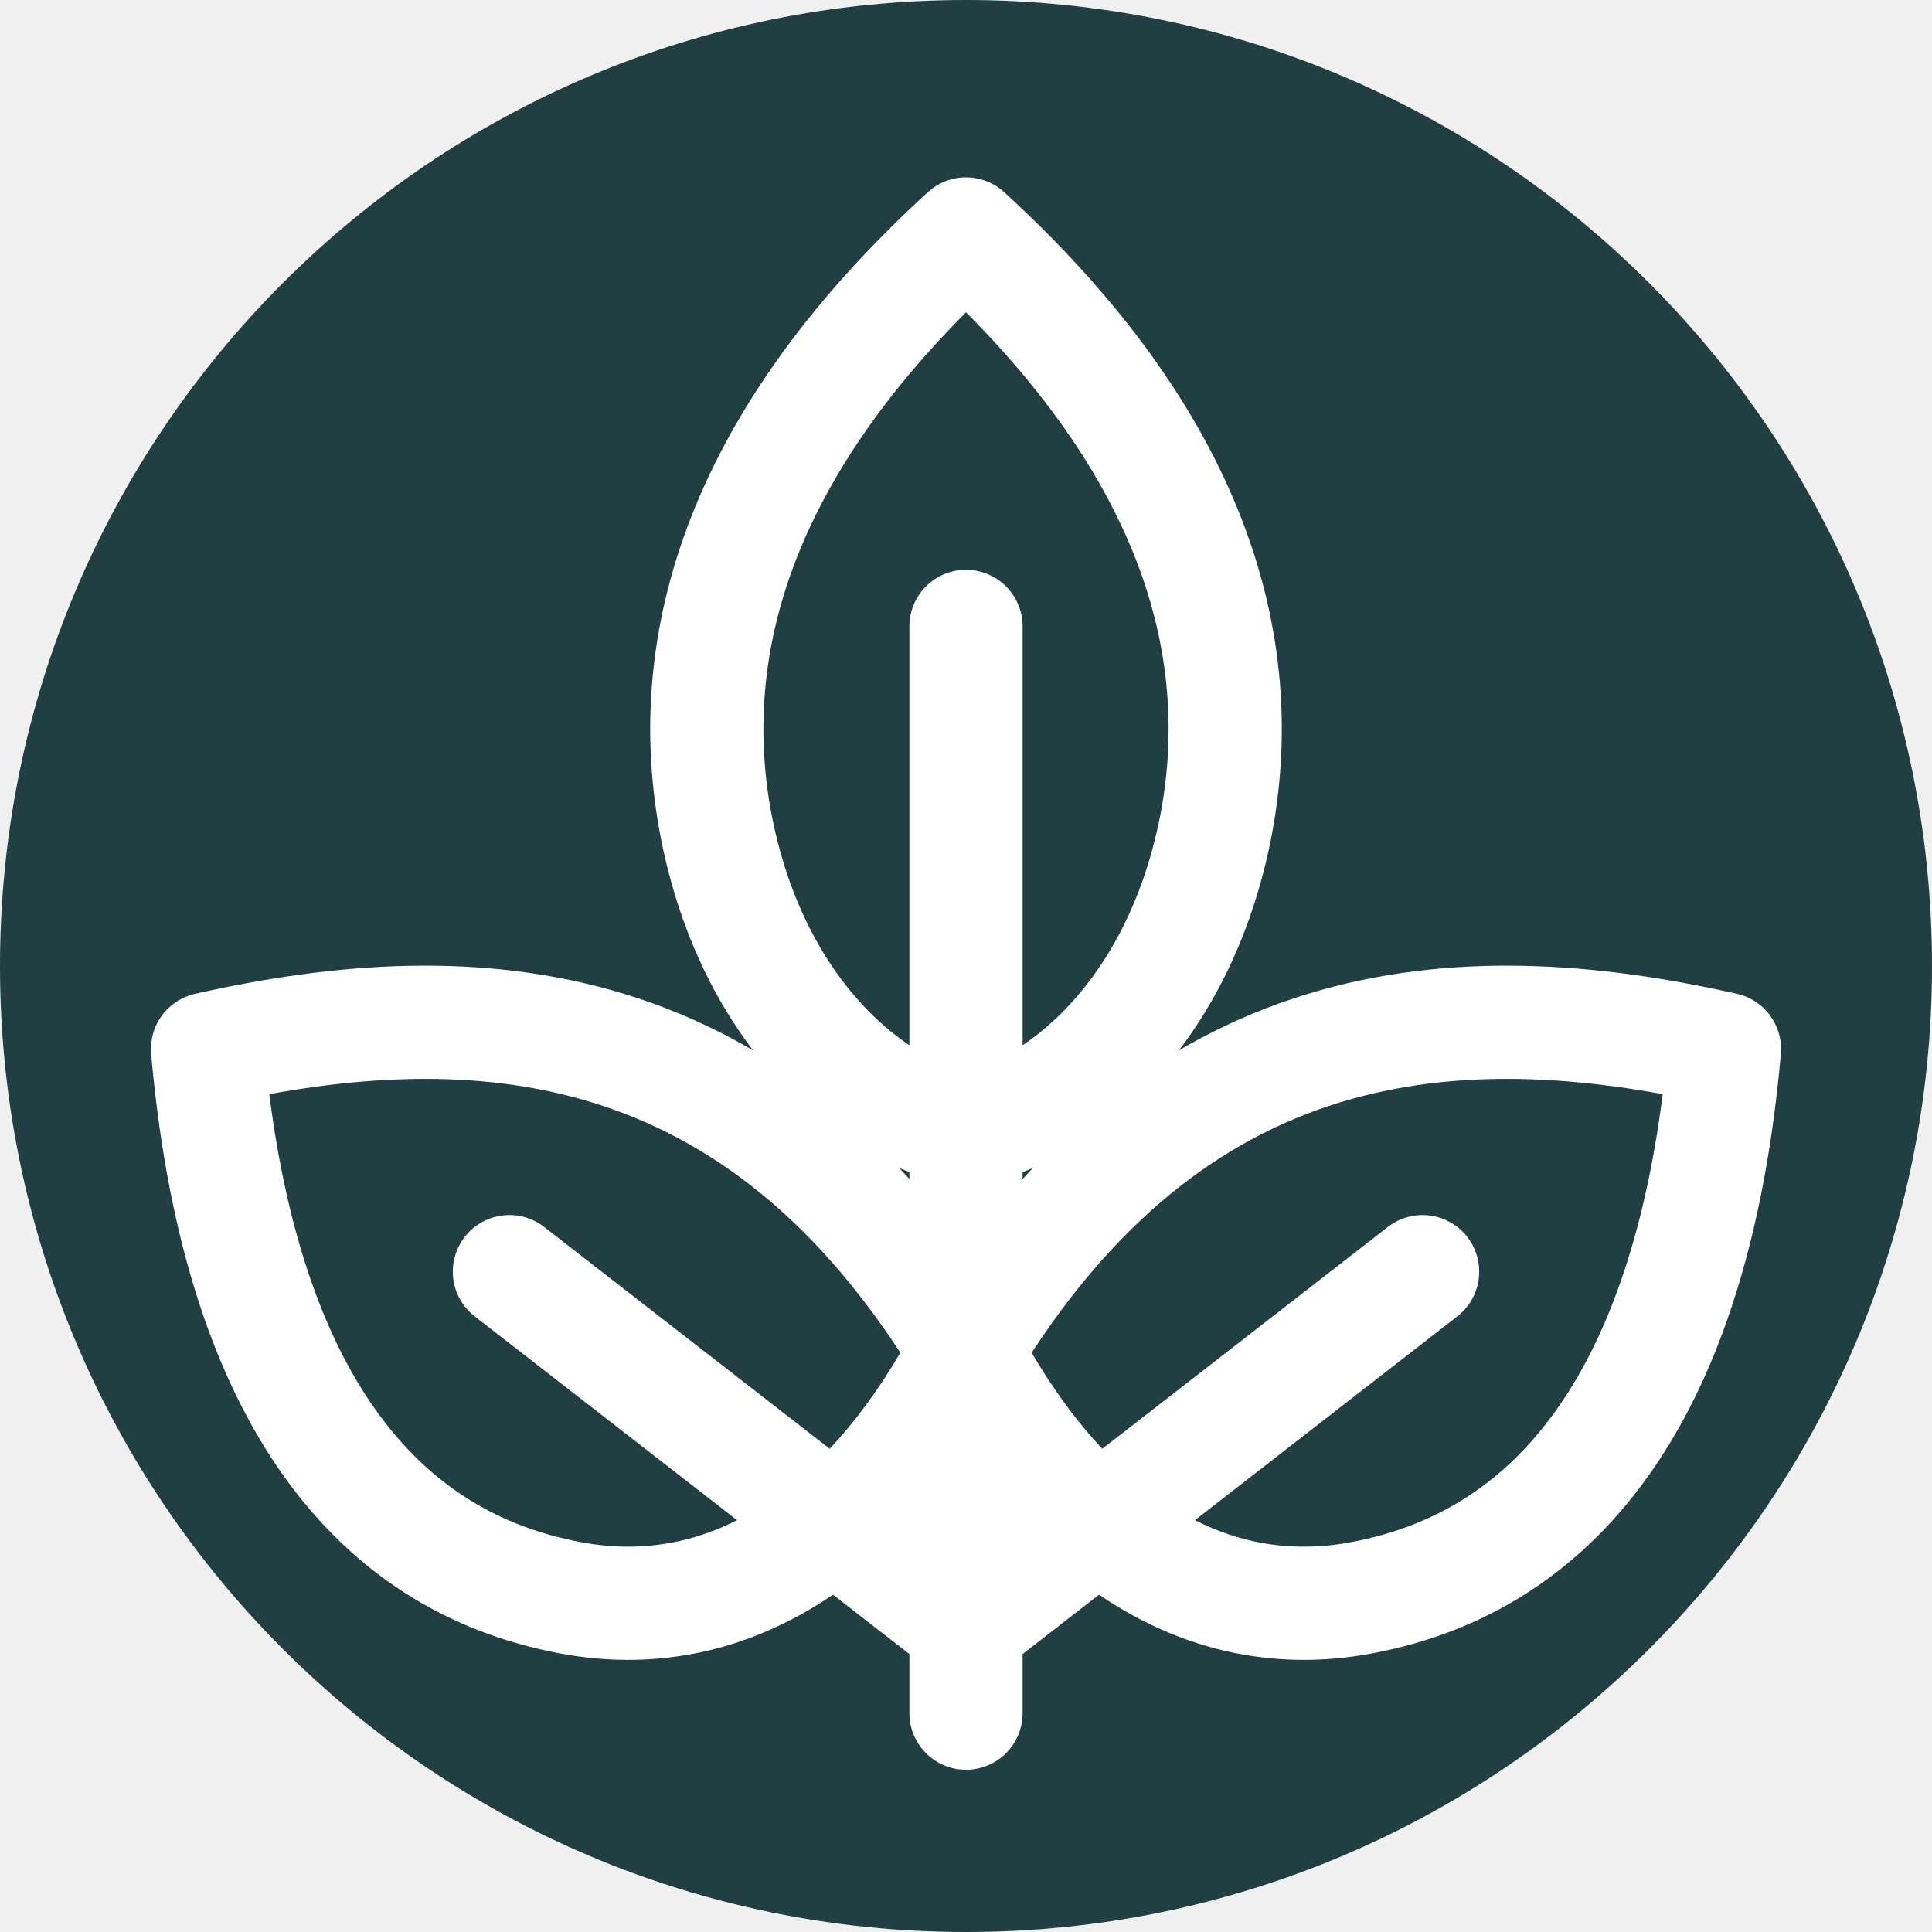
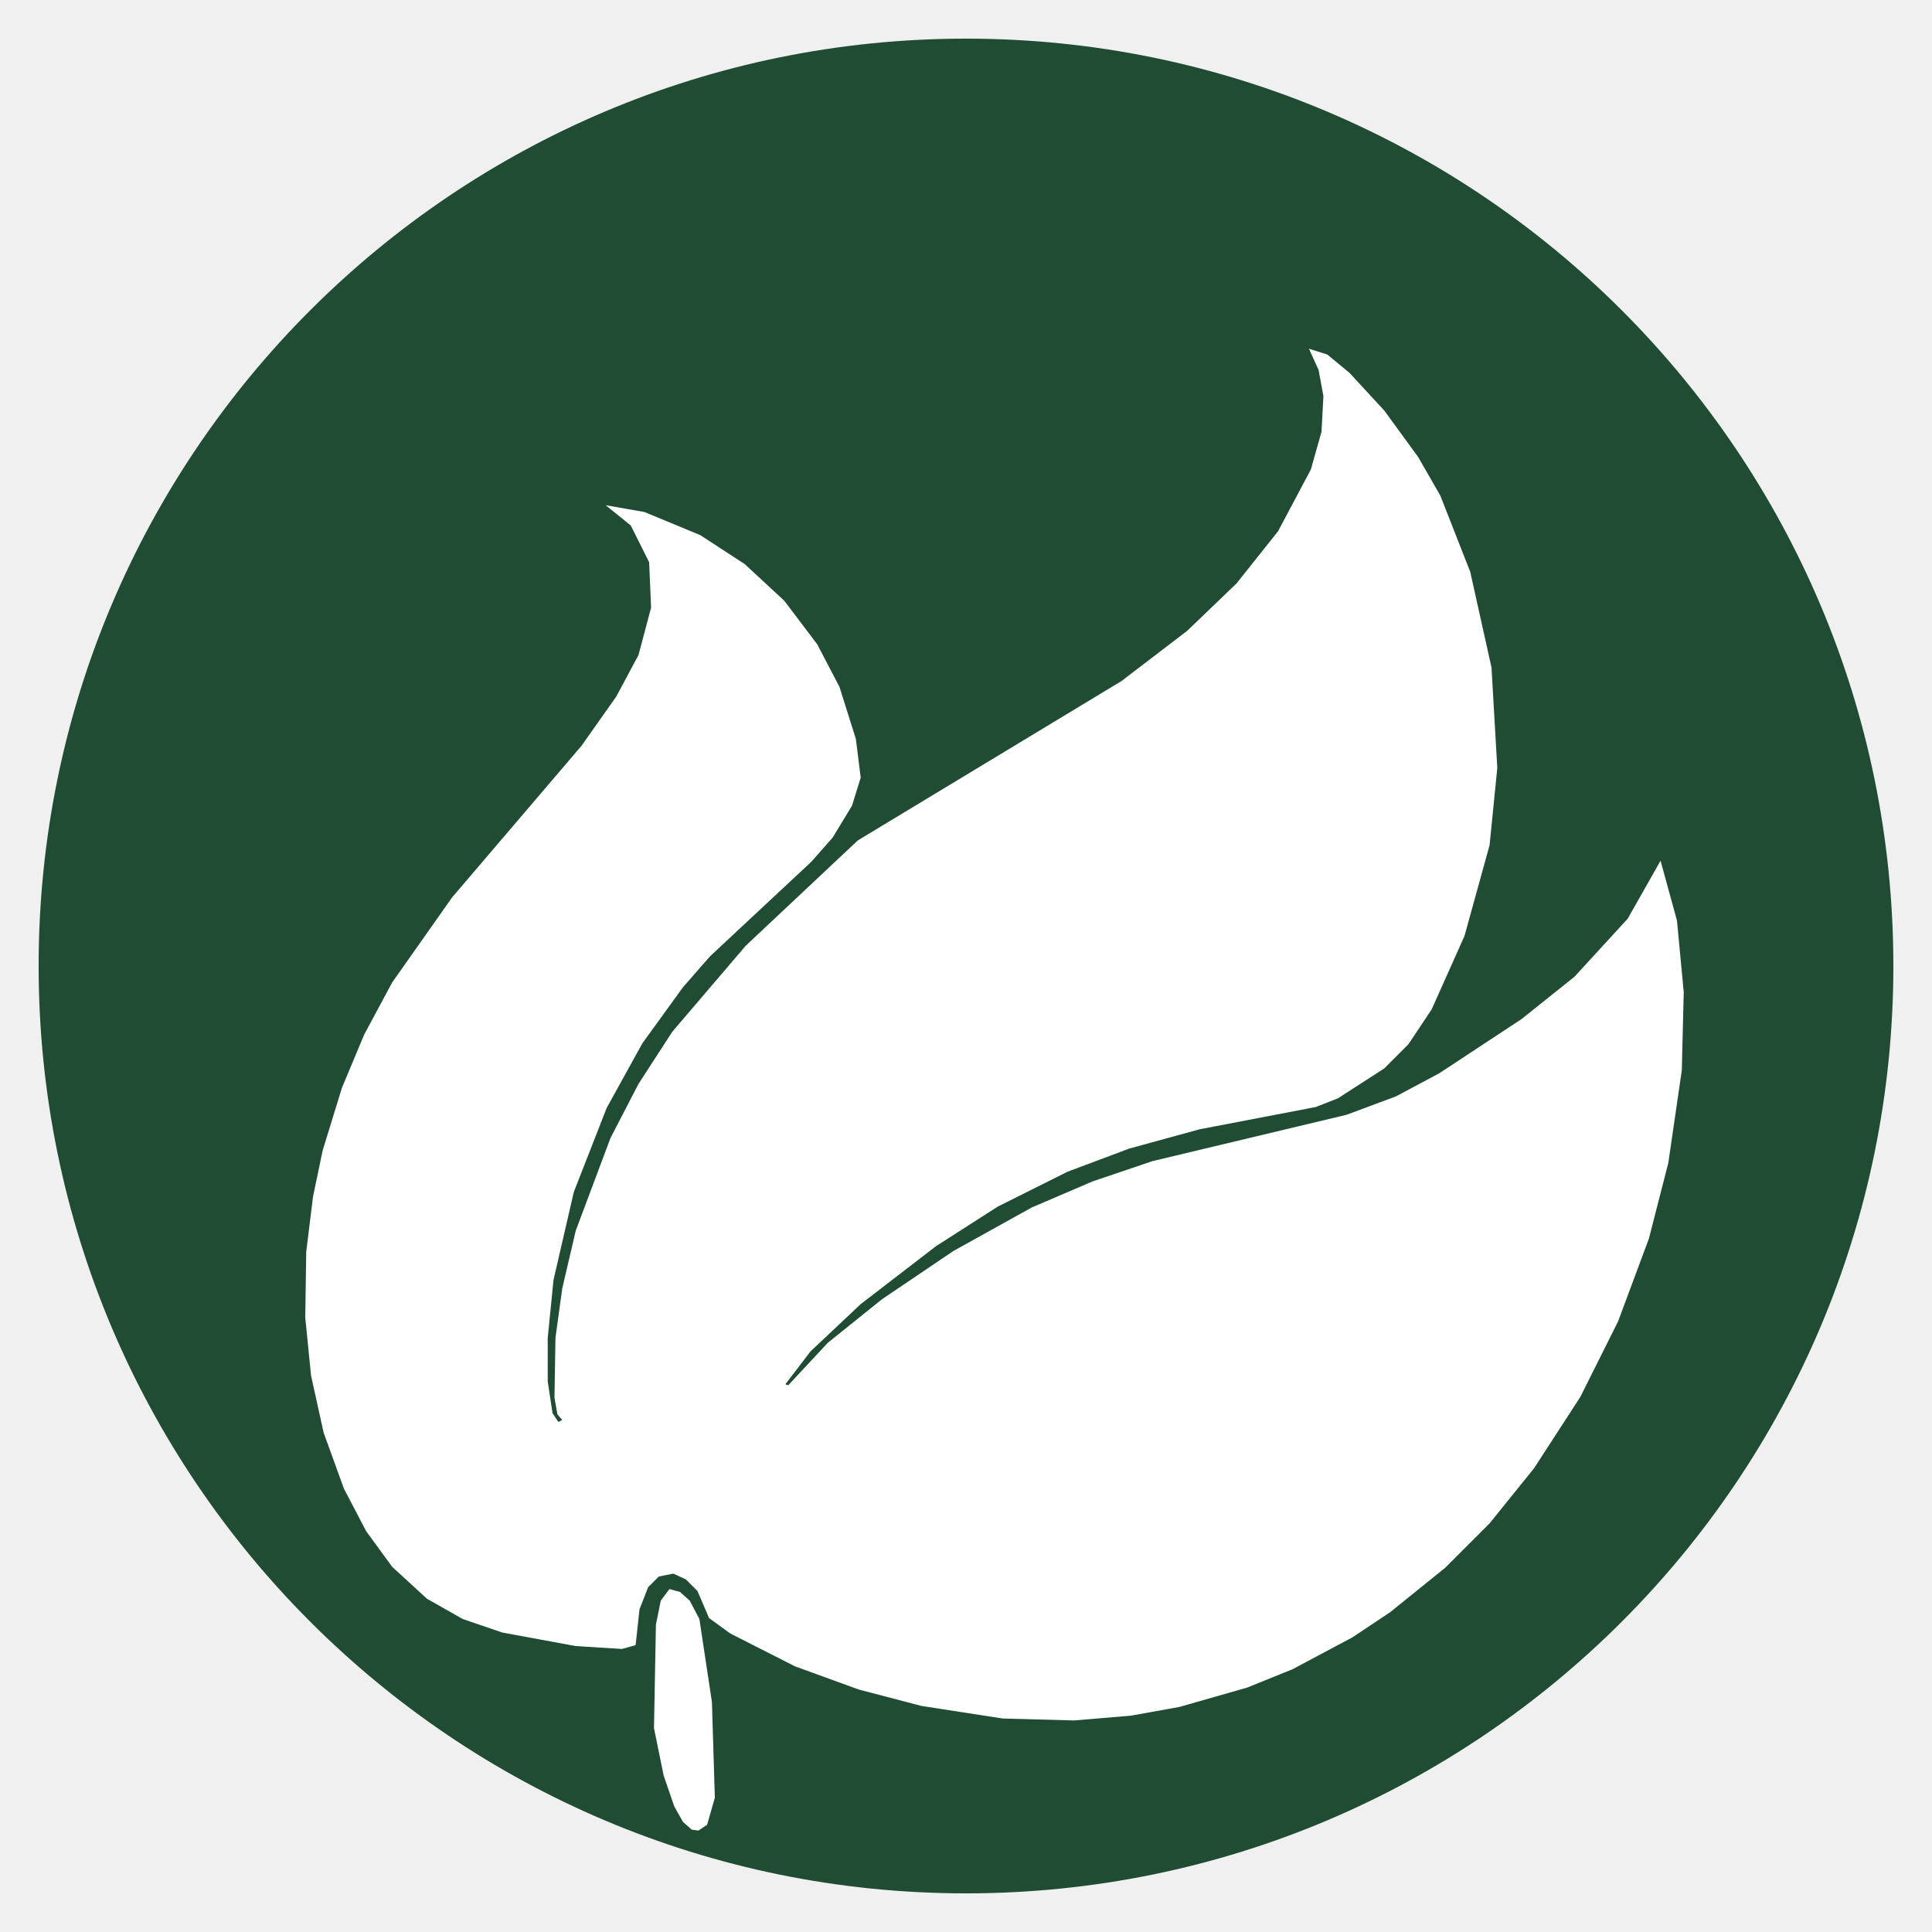
- <svg xmlns="http://www.w3.org/2000/svg" viewBox="0 0 512 512" role="img" aria-label="Favicon Agrupación Nothofagus">
-   <circle cx="256" cy="256" r="256" fill="#213f42" />
-   <g fill="none" stroke="#ffffff" stroke-width="30" stroke-linecap="round" stroke-linejoin="round">
-     <path d="M256 454V166" />
-     <path d="M256 62C197 116 180 170 190 220C201 274 237 297 256 299C275 297 311 274 322 220C332 170 315 116 256 62Z" />
-     <path d="M256 358C201 267 126 262 55 278C62 357 91 411 149 423C196 433 233 402 256 358Z" />
-     <path d="M256 358C311 267 386 262 457 278C450 357 421 411 363 423C316 433 279 402 256 358Z" />
-     <path d="M135 337L256 431" />
-     <path d="M377 337L256 431" />
-   </g>
+ <svg xmlns="http://www.w3.org/2000/svg" viewBox="0 0 1000 1000" role="img" aria-label="Favicon Agrupación Nothofagus">
+   <circle cx="500" cy="500" r="480" fill="#1f4c32" />
+   <path fill="#ffffff" fill-rule="evenodd" d="M 346.5 822.5 L 342.0 828.5 L 339.5 841.0 L 338.5 894.5 L 343.5 919.0 L 349.0 935.0 L 353.5 943.0 L 358.0 947.0 L 361.5 947.5 L 366.0 944.5 L 370.0 930.5 L 368.5 881.0 L 362.0 838.0 L 357.0 828.5 L 352.0 824.0 Z M 687.0 183.5 L 677.5 180.5 L 682.5 191.5 L 685.0 205.0 L 684.0 223.5 L 678.5 243.0 L 661.5 275.0 L 640.0 302.0 L 614.5 326.5 L 580.5 352.5 L 444.0 435.0 L 386.0 489.5 L 348.0 534.0 L 330.5 561.0 L 316.0 589.0 L 298.0 637.0 L 291.0 667.0 L 287.5 692.5 L 287.0 723.5 L 288.5 732.0 L 291.0 735.0 L 289.0 736.0 L 286.0 731.5 L 283.5 715.0 L 283.5 692.5 L 286.5 662.5 L 297.0 617.0 L 314.0 573.5 L 332.5 540.0 L 353.5 511.0 L 367.5 495.0 L 420.0 446.0 L 431.0 433.5 L 441.0 417.0 L 445.5 402.5 L 443.0 382.5 L 434.5 355.5 L 423.0 333.5 L 406.0 311.0 L 385.5 292.0 L 362.5 277.0 L 333.5 265.0 L 313.5 261.5 L 326.5 272.0 L 336.0 291.0 L 337.0 314.5 L 330.5 339.0 L 319.0 360.5 L 301.0 386.0 L 234.0 464.5 L 203.0 508.5 L 188.5 535.5 L 177.0 563.0 L 167.0 595.5 L 162.0 619.5 L 158.5 648.0 L 158.0 682.0 L 161.0 712.0 L 167.5 741.5 L 178.0 770.5 L 189.5 792.5 L 203.0 811.0 L 221.0 827.5 L 239.5 838.0 L 260.0 845.0 L 298.0 852.0 L 322.0 853.5 L 329.0 851.5 L 331.0 833.0 L 335.5 821.5 L 341.0 816.0 L 348.5 814.5 L 355.0 817.5 L 361.0 823.5 L 367.0 837.5 L 378.0 845.5 L 411.5 862.5 L 444.5 874.5 L 477.0 883.0 L 519.0 889.5 L 556.0 890.5 L 585.5 888.0 L 610.5 883.5 L 645.5 873.5 L 669.0 864.0 L 700.0 847.5 L 719.5 834.5 L 748.0 811.5 L 771.0 788.5 L 794.0 760.0 L 818.0 723.0 L 837.5 684.0 L 853.5 641.0 L 863.5 602.0 L 870.5 554.0 L 871.5 513.5 L 868.0 476.5 L 859.5 445.5 L 842.5 475.5 L 815.0 505.5 L 787.5 527.5 L 745.0 555.5 L 722.5 567.5 L 697.0 577.0 L 596.5 601.0 L 565.5 611.5 L 534.0 625.0 L 493.5 647.5 L 456.5 672.5 L 428.5 695.0 L 408.0 717.0 L 406.5 716.5 L 419.5 699.5 L 445.5 675.0 L 484.5 645.0 L 516.5 624.5 L 552.5 606.5 L 584.5 594.5 L 621.0 584.5 L 681.0 573.0 L 692.5 568.5 L 716.5 553.0 L 729.0 540.5 L 741.0 522.5 L 758.0 484.5 L 771.0 437.5 L 775.0 397.5 L 772.0 345.5 L 761.0 296.0 L 745.5 256.5 L 734.0 236.5 L 716.5 212.5 L 698.5 193.0 Z" />
</svg>
